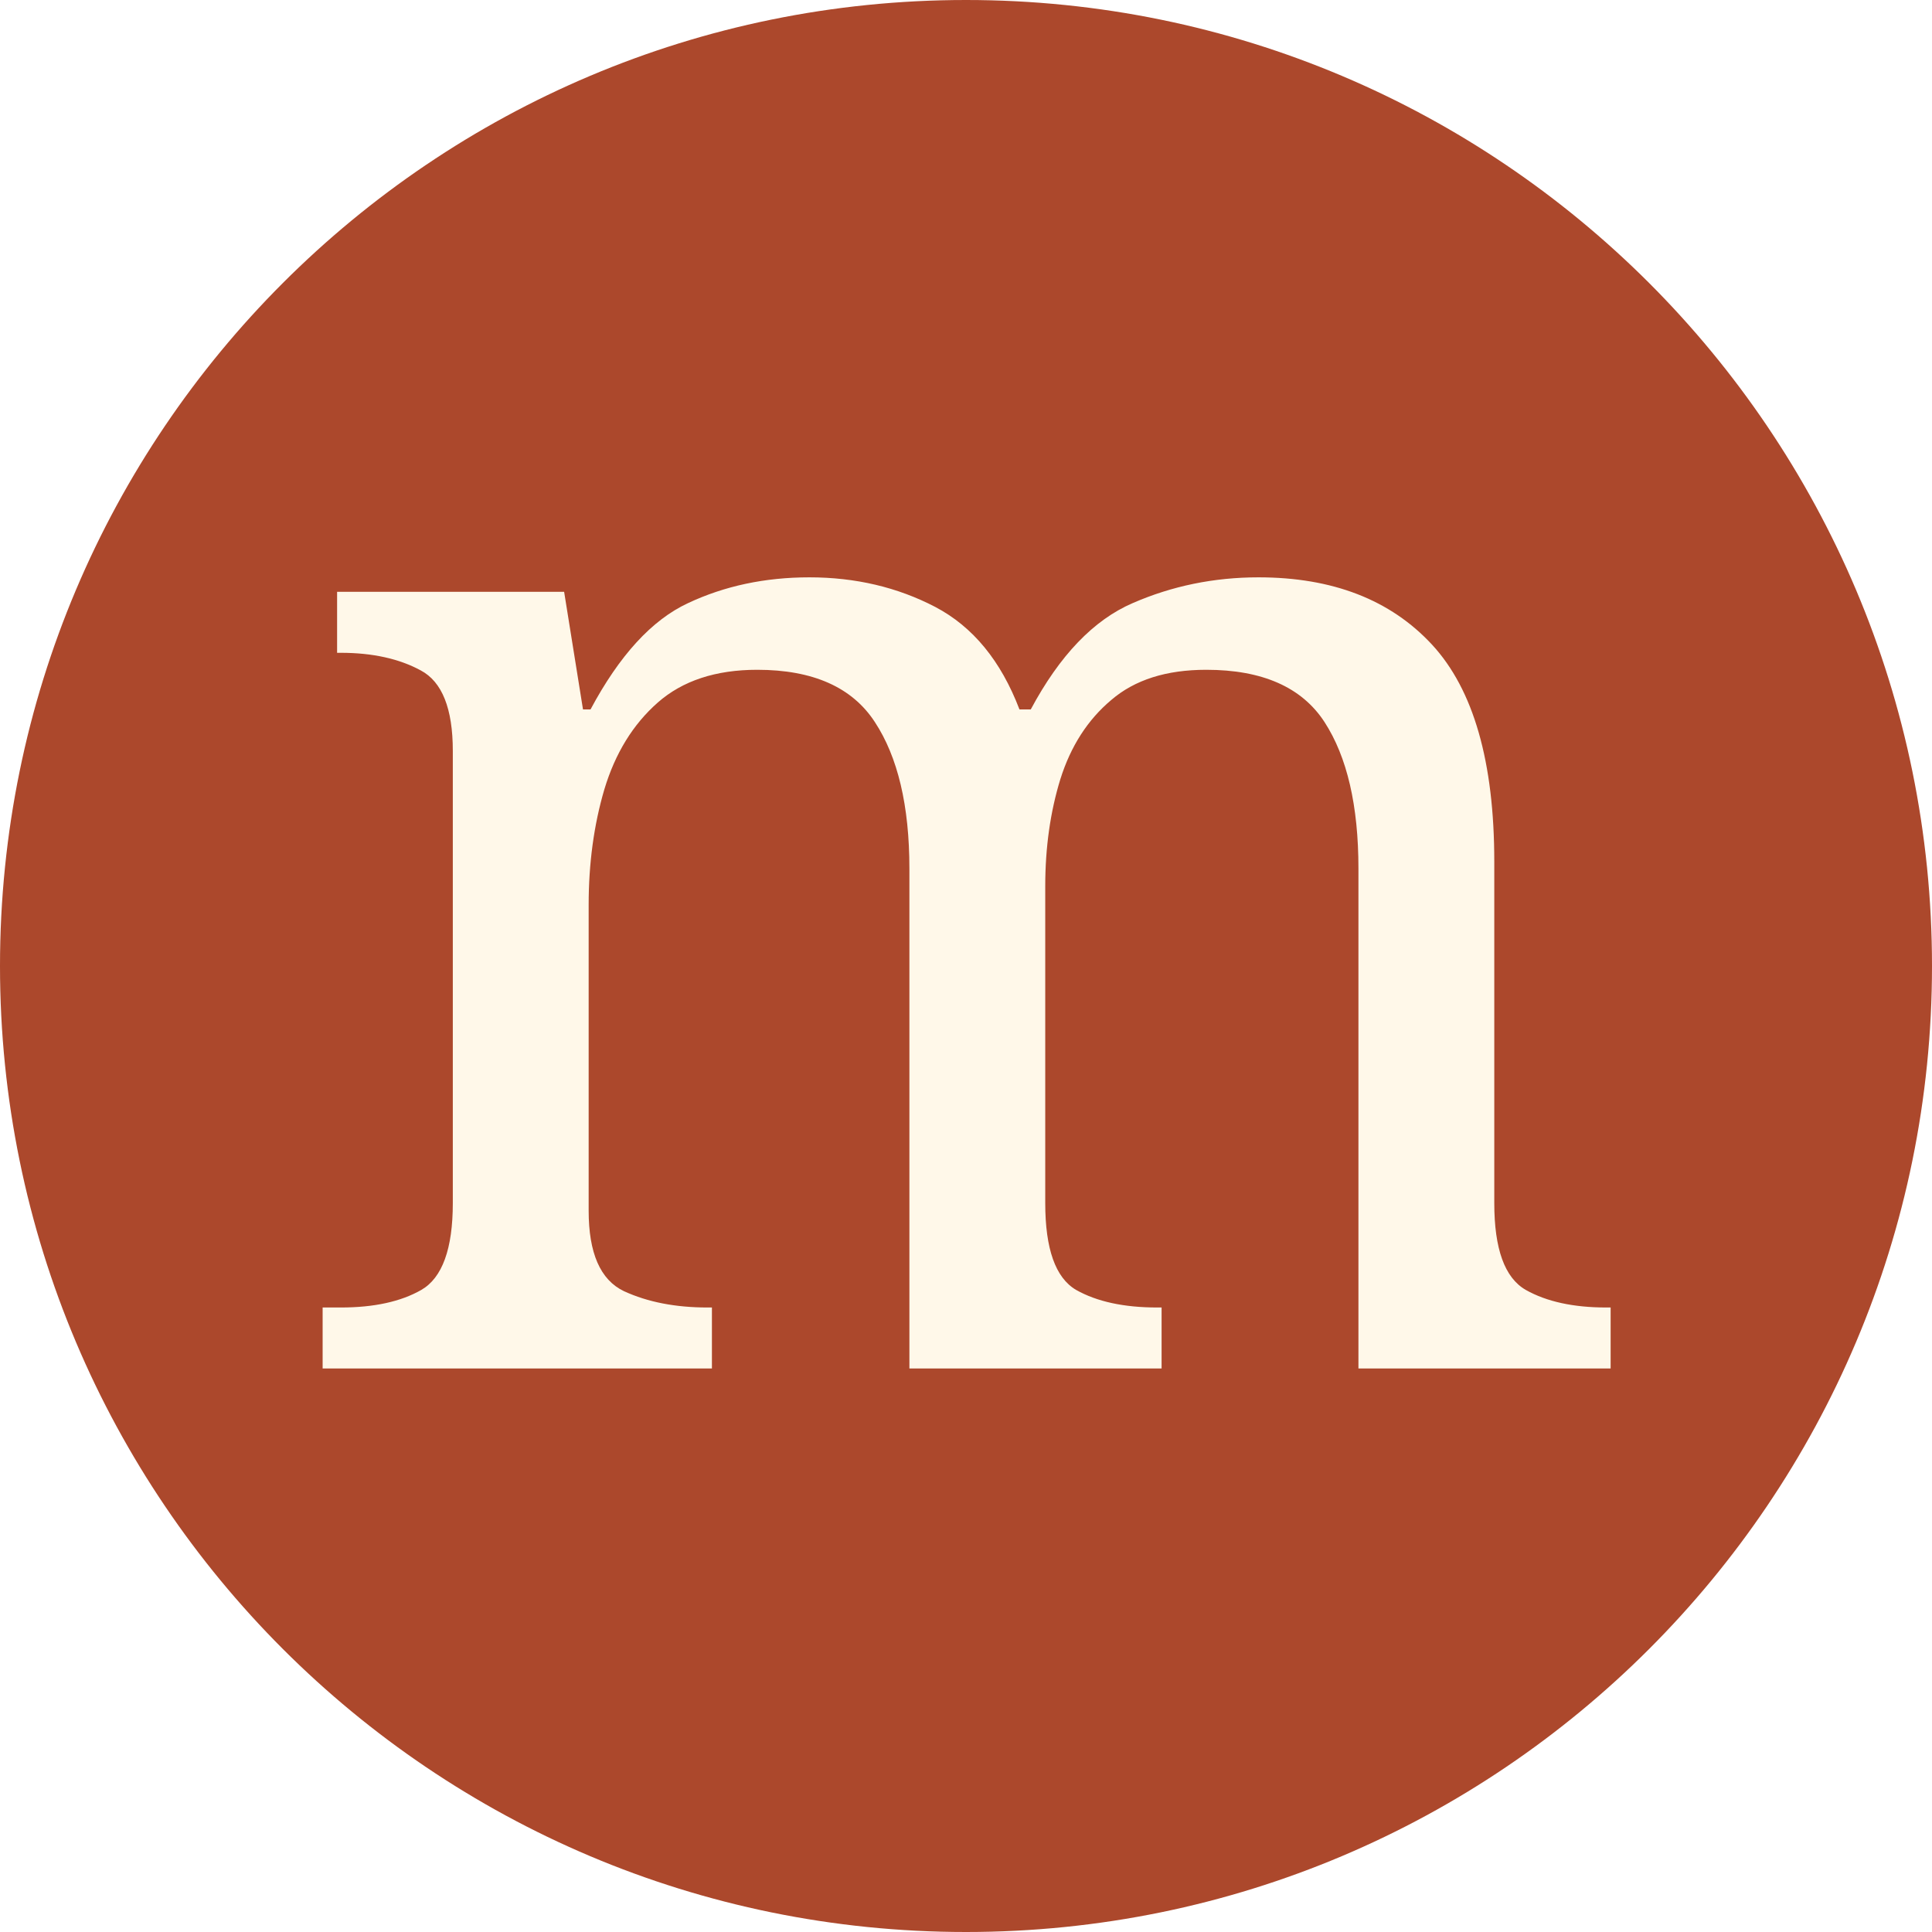
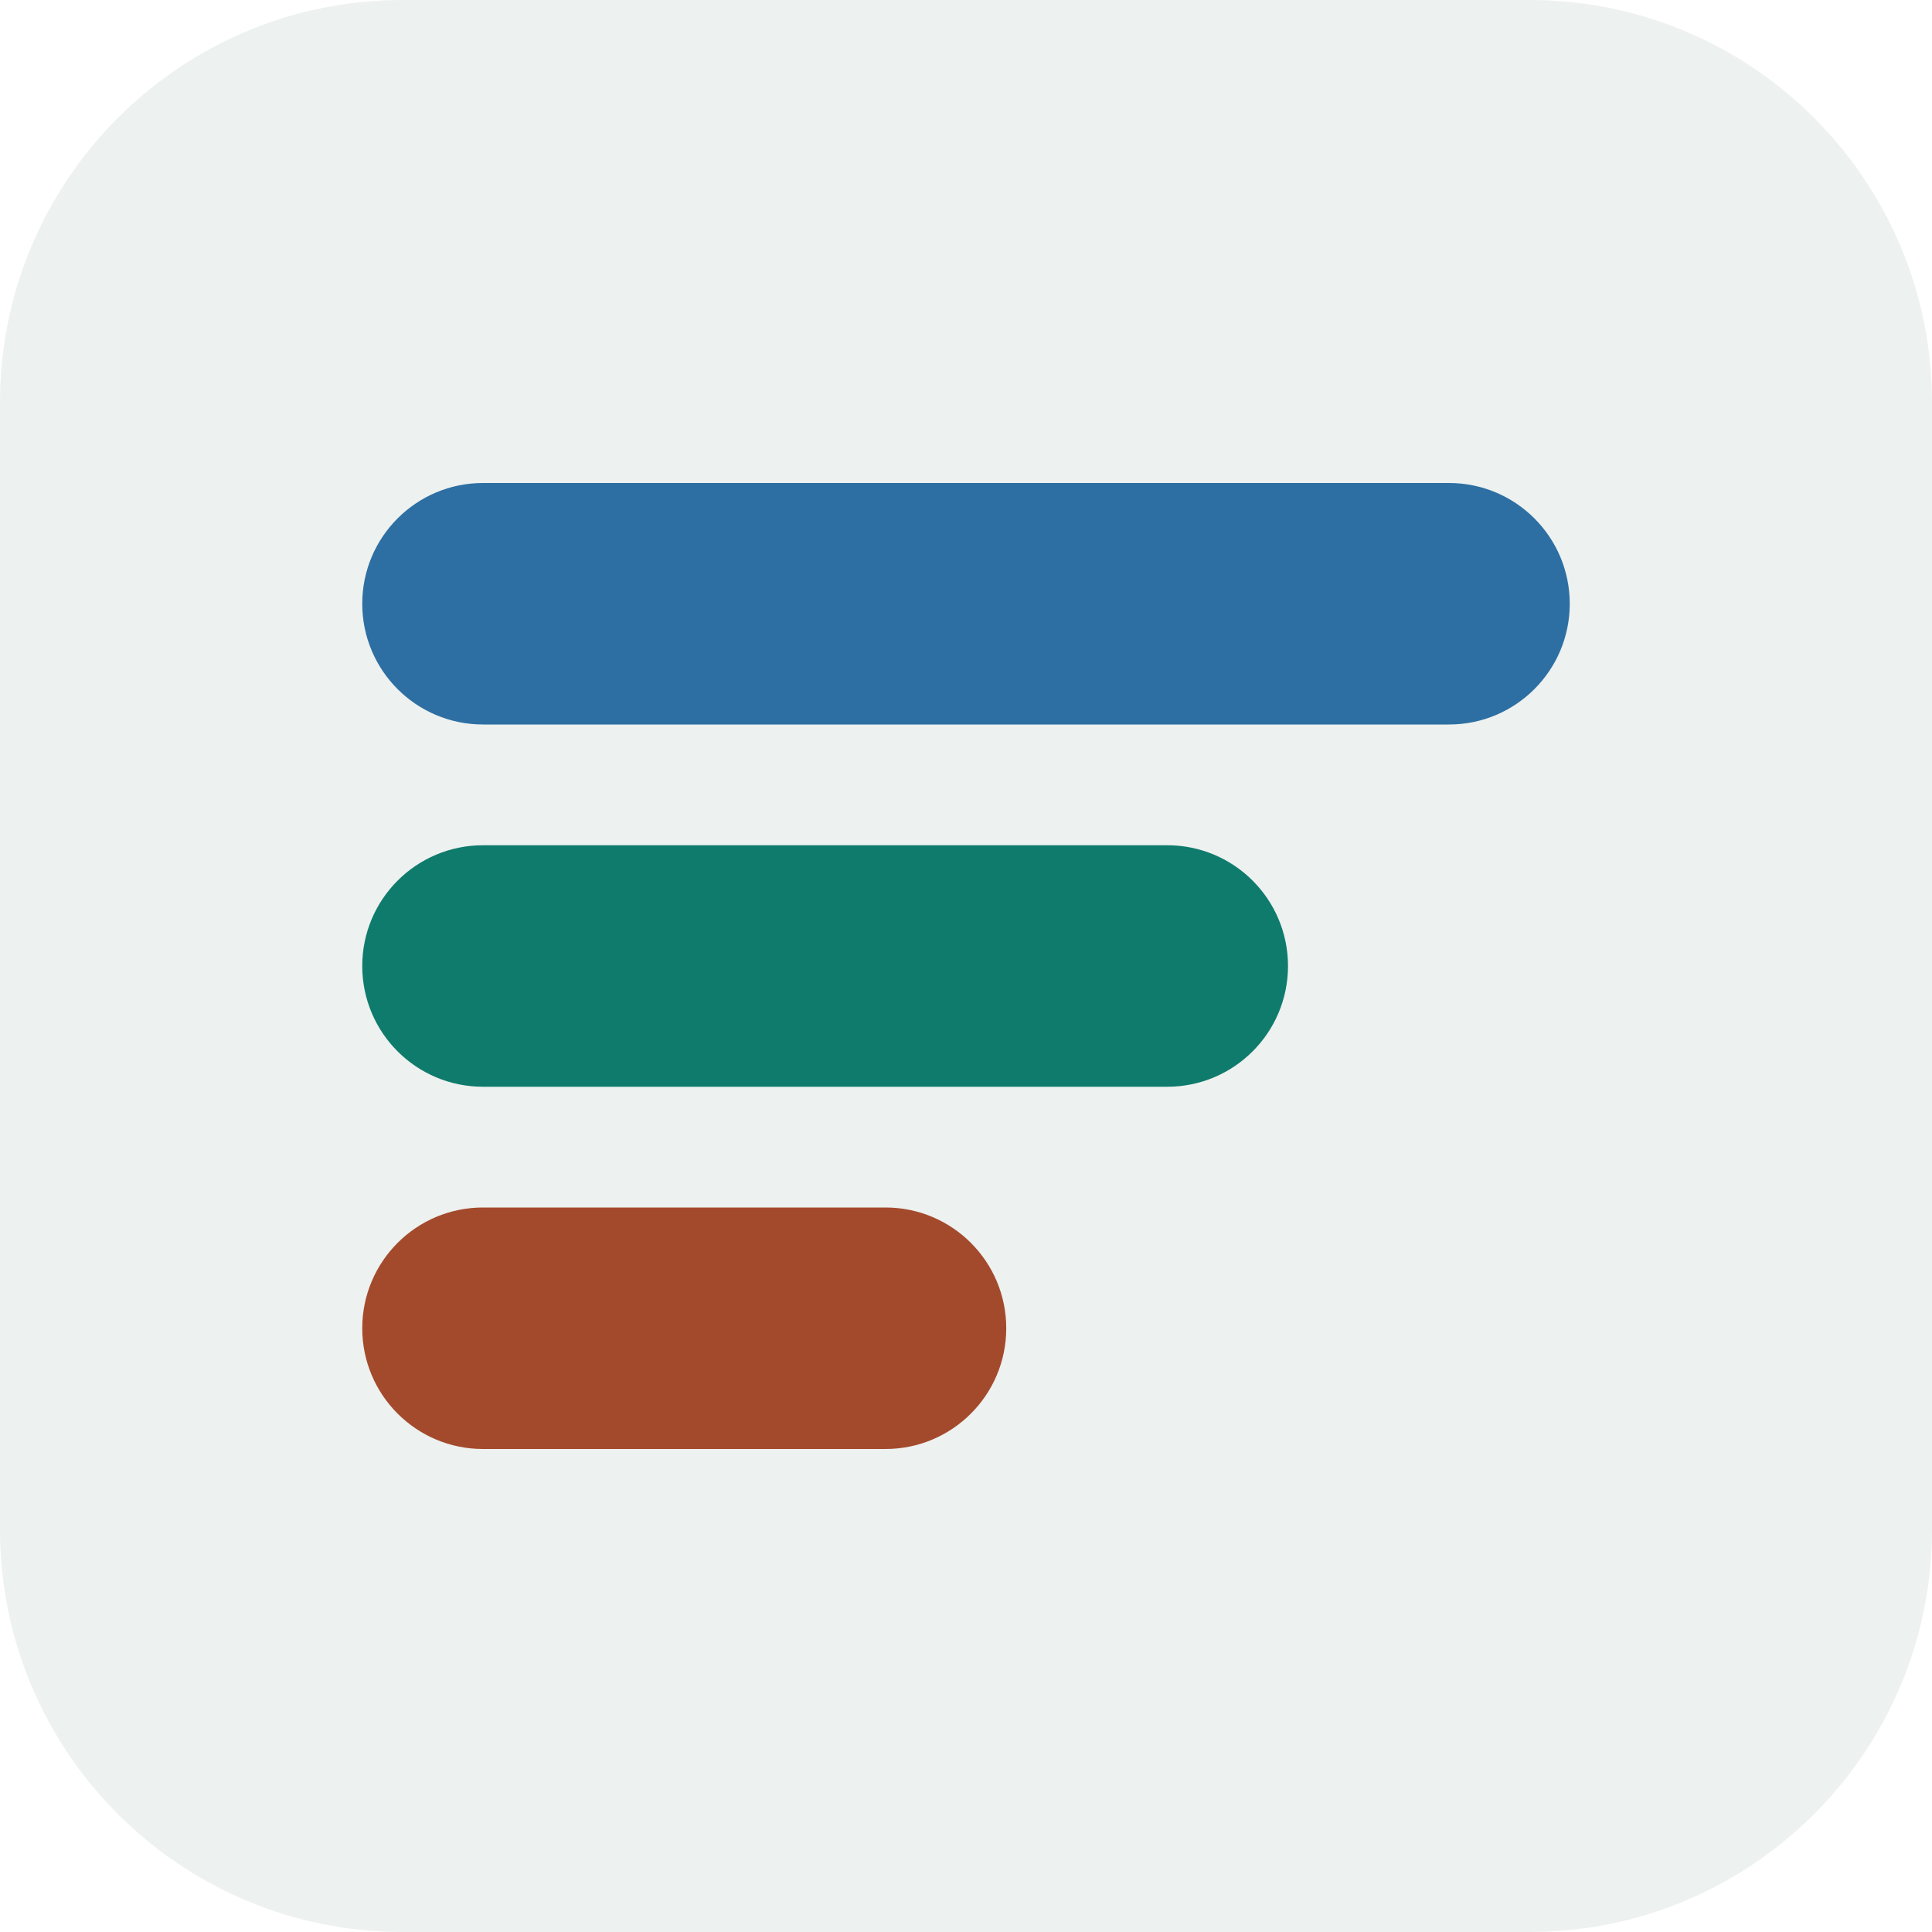
<svg xmlns="http://www.w3.org/2000/svg" viewBox="0 0 48 48">
-   <circle cx="24" cy="24" r="24" fill="#ac482c" />
-   <text x="7" y="34" font-family="Georgia,serif" font-size="36" fill="#fff8e9">m</text>
+   <rect width="48" height="48" rx="10" fill="#EDF1EF" />
+   <rect x="9" y="12" width="30" height="6" rx="3" fill="#2D6FA3" />
+   <rect x="9" y="21" width="23" height="6" rx="3" fill="#0F7B6C" />
+   <rect x="9" y="30" width="16" height="6" rx="3" fill="#A44A2C" />
</svg>
